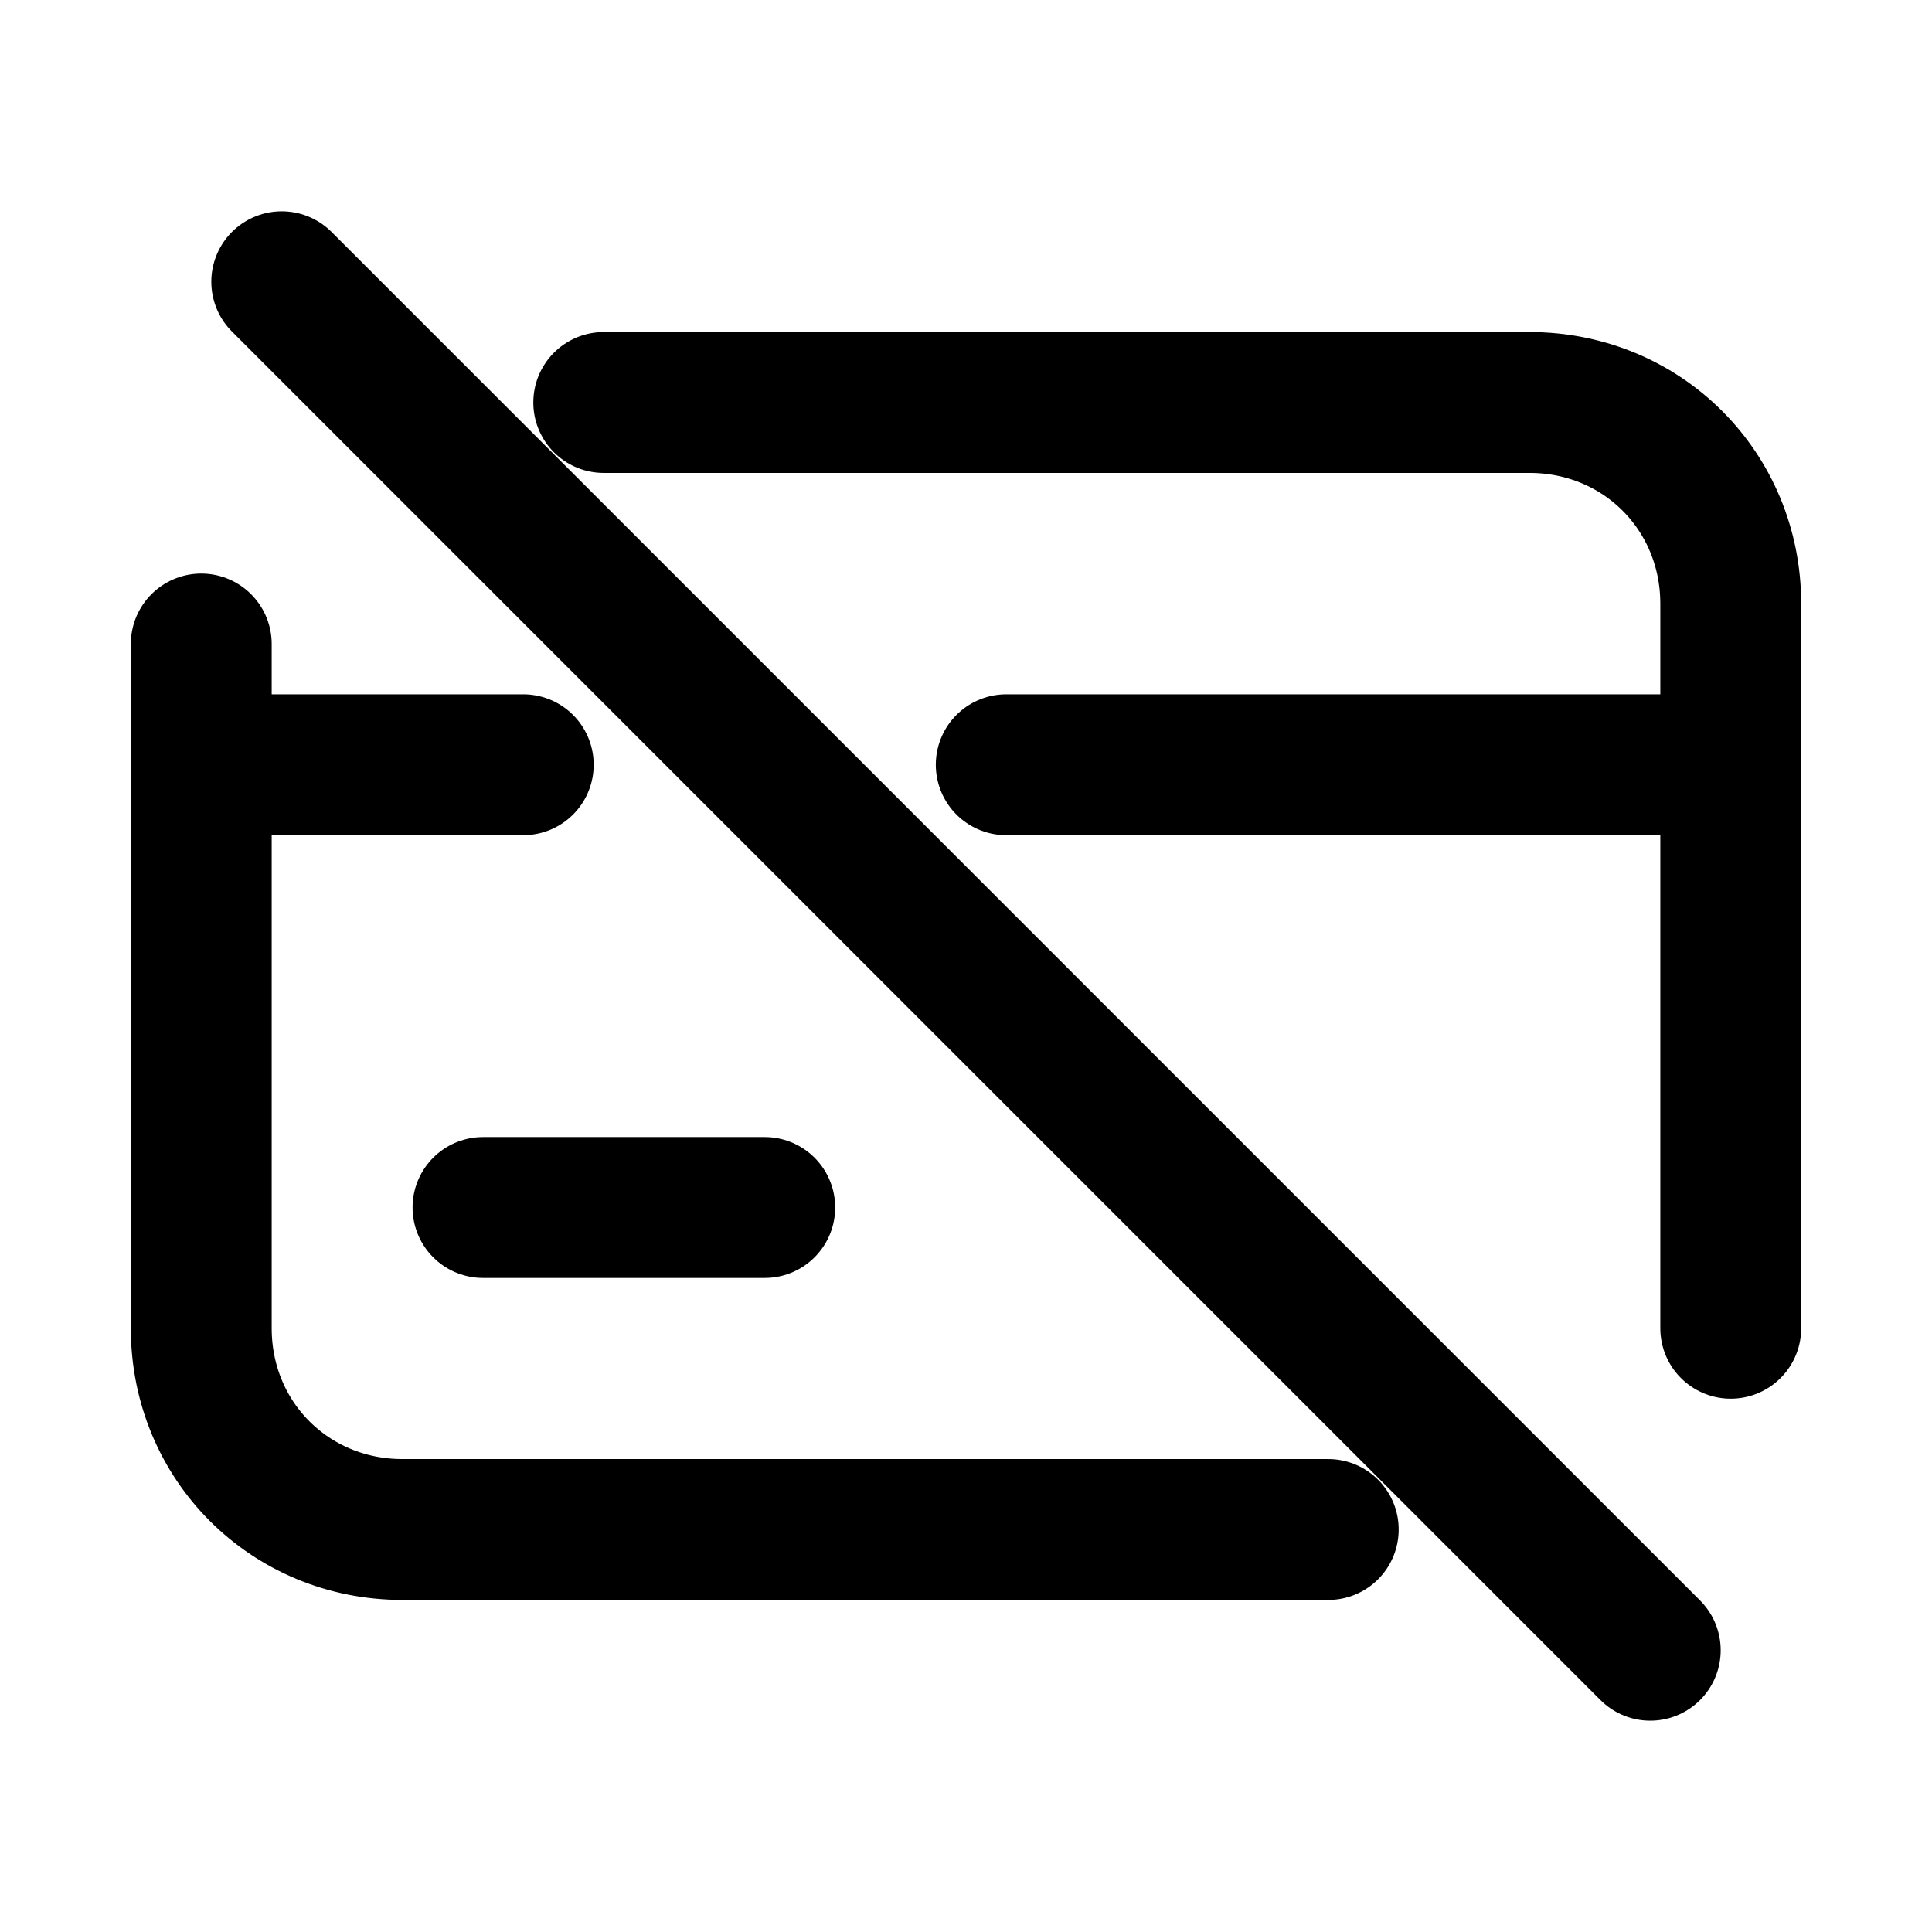
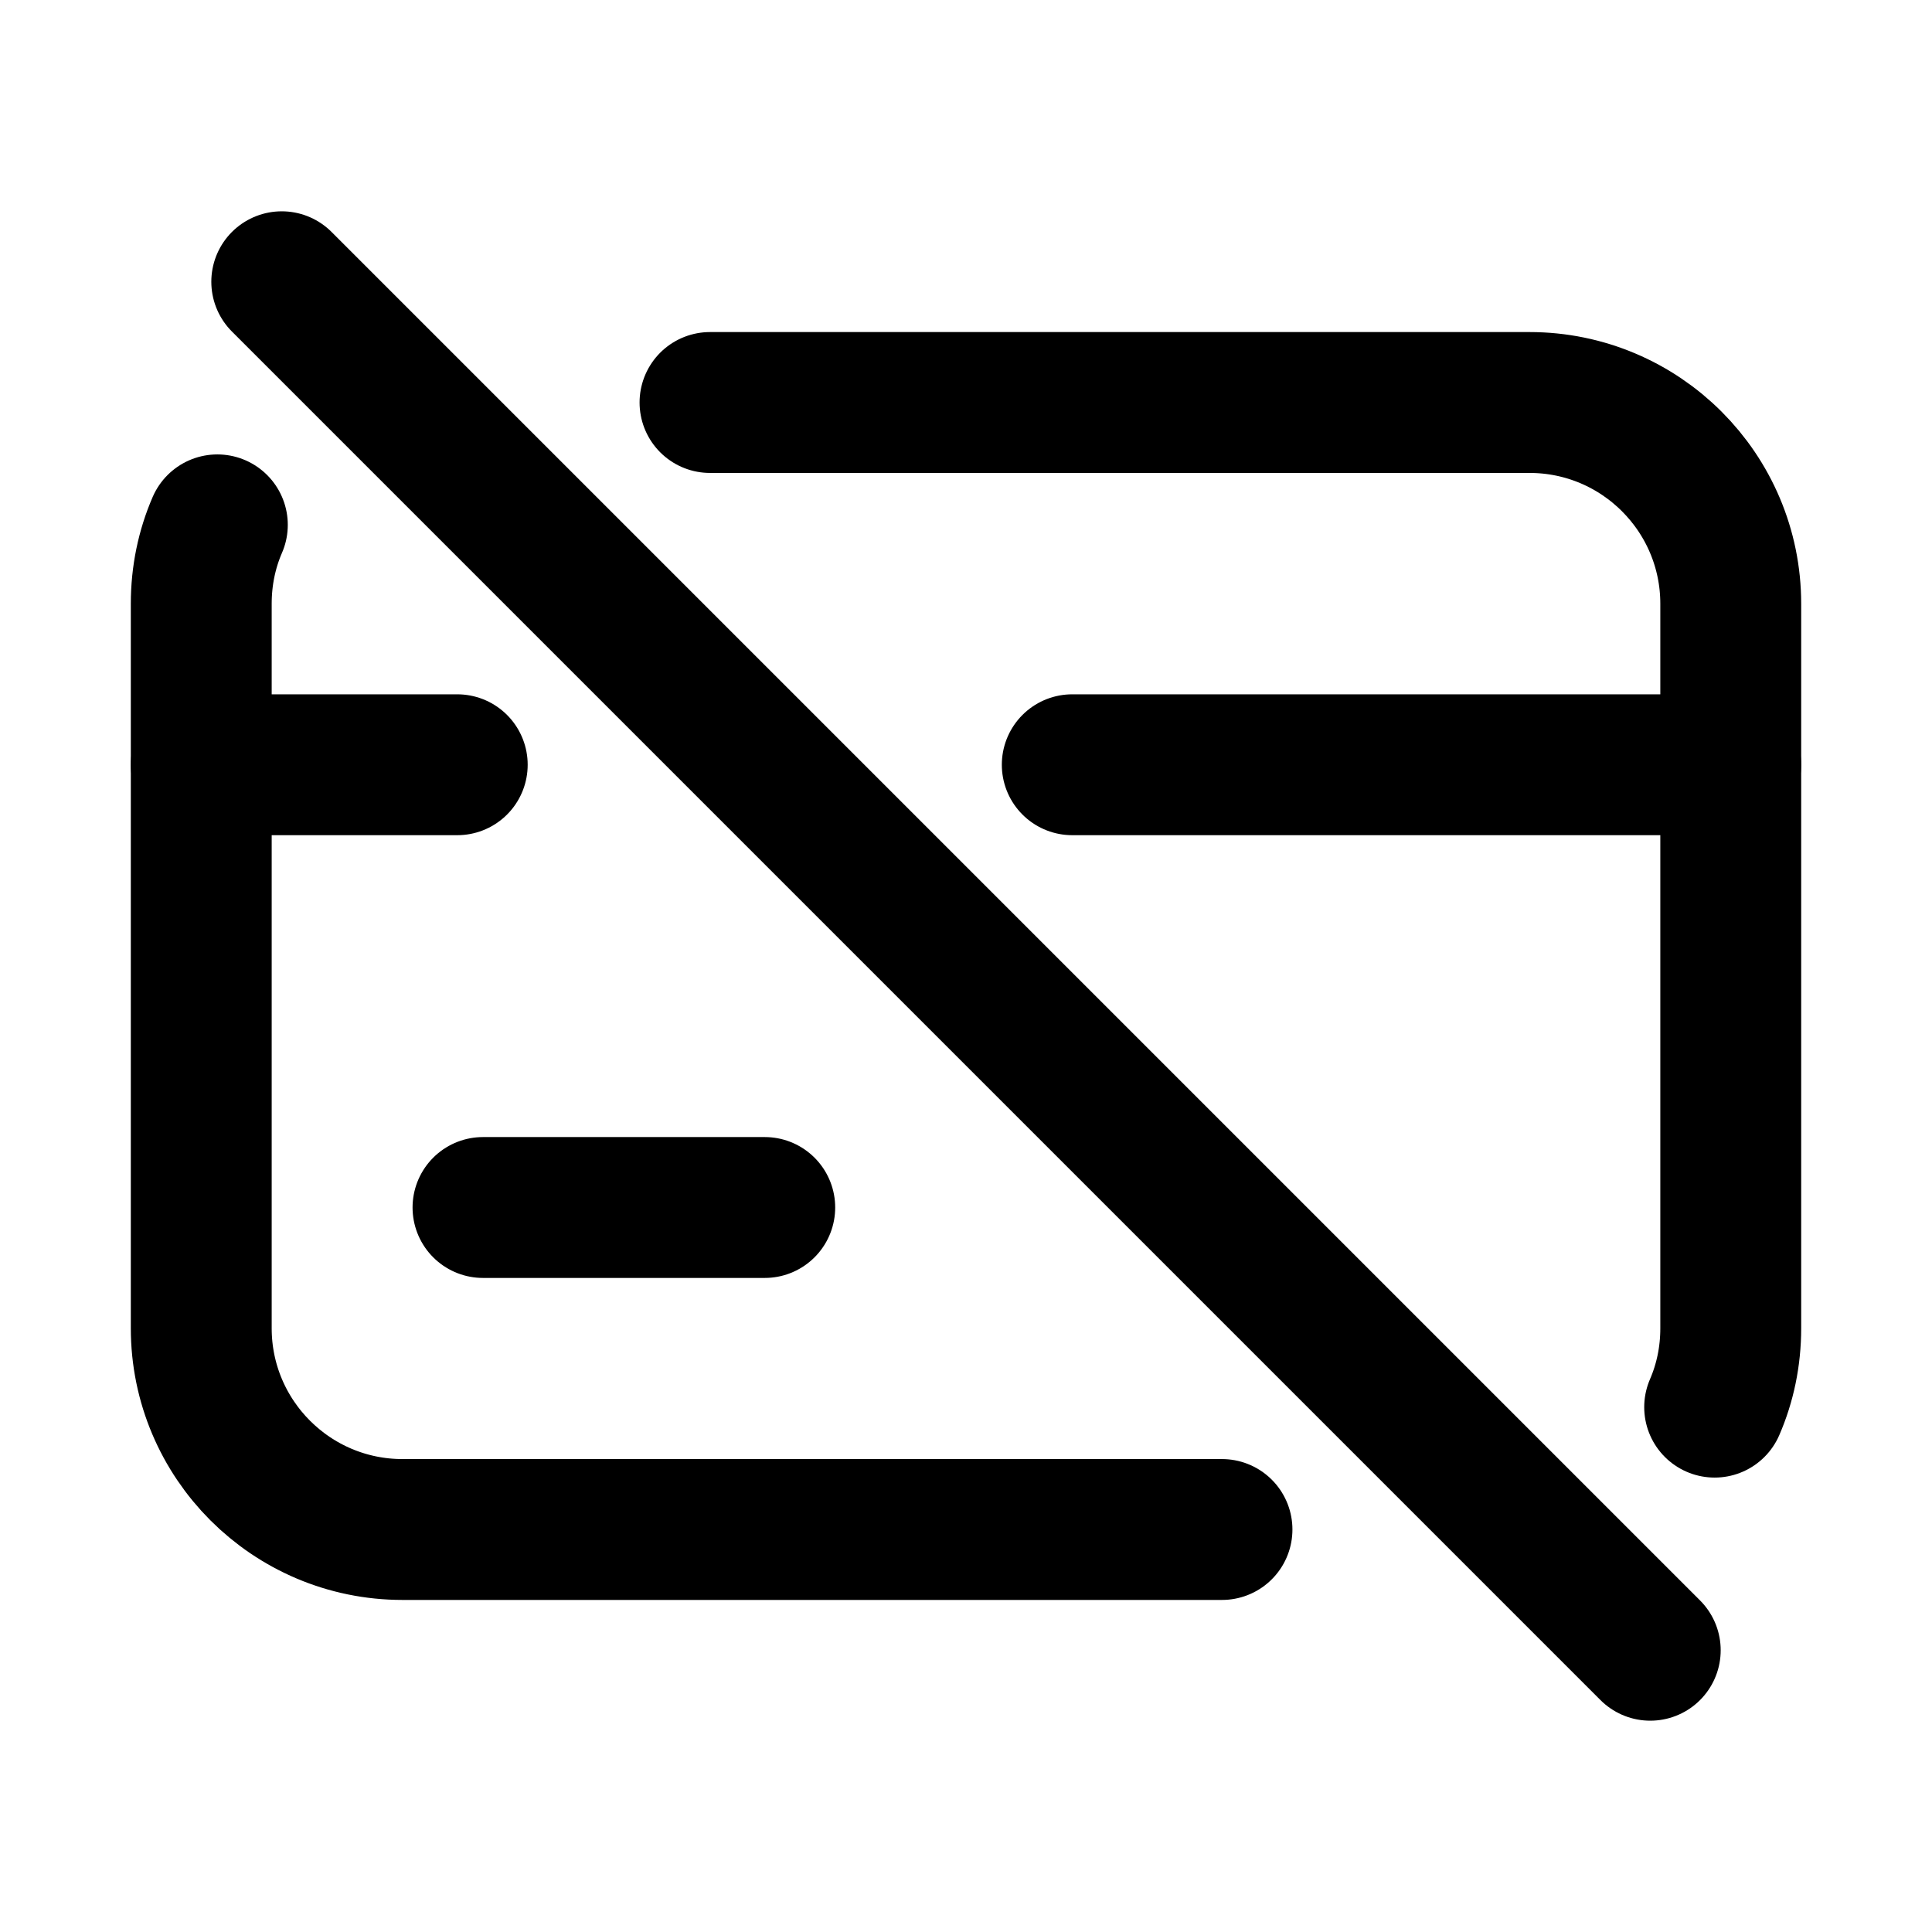
<svg xmlns="http://www.w3.org/2000/svg" width="24" height="24" viewBox="0 0 24 24" fill="none" stroke="currentColor" stroke-width="1.75" stroke-linecap="round" stroke-linejoin="round" class="afroicon afroicon-ui-credit-card-off">
-   <path d="M7.5 5H19C20.4 5 21.5 6.1 21.5 7.5V16.5" />
-   <path d="M16.5 19H5C3.6 19 2.5 17.9 2.5 16.5V8" />
-   <path d="M2.5 9.5H6.5M12.5 9.5H21.5" />
-   <path d="M6 15H9.5" />
+   <path d="M8.82 5L19 5C20.38 5 21.5 6.12 21.5 7.5L21.5 16.5C21.5 16.85 21.43 17.18 21.3 17.48" />
+   <path d="M15.18 19L5 19C3.62 19 2.5 17.88 2.5 16.5L2.5 7.5C2.5 7.15 2.57 6.82 2.7 6.52" />
+   <path d="M2.5 9.5L5.68 9.5" />
+   <path d="M13.32 9.5L21.5 9.5" />
+   <path d="M6 15L9.5 15" />
  <path d="M3.5 3.5L20.5 20.5" />
</svg>
